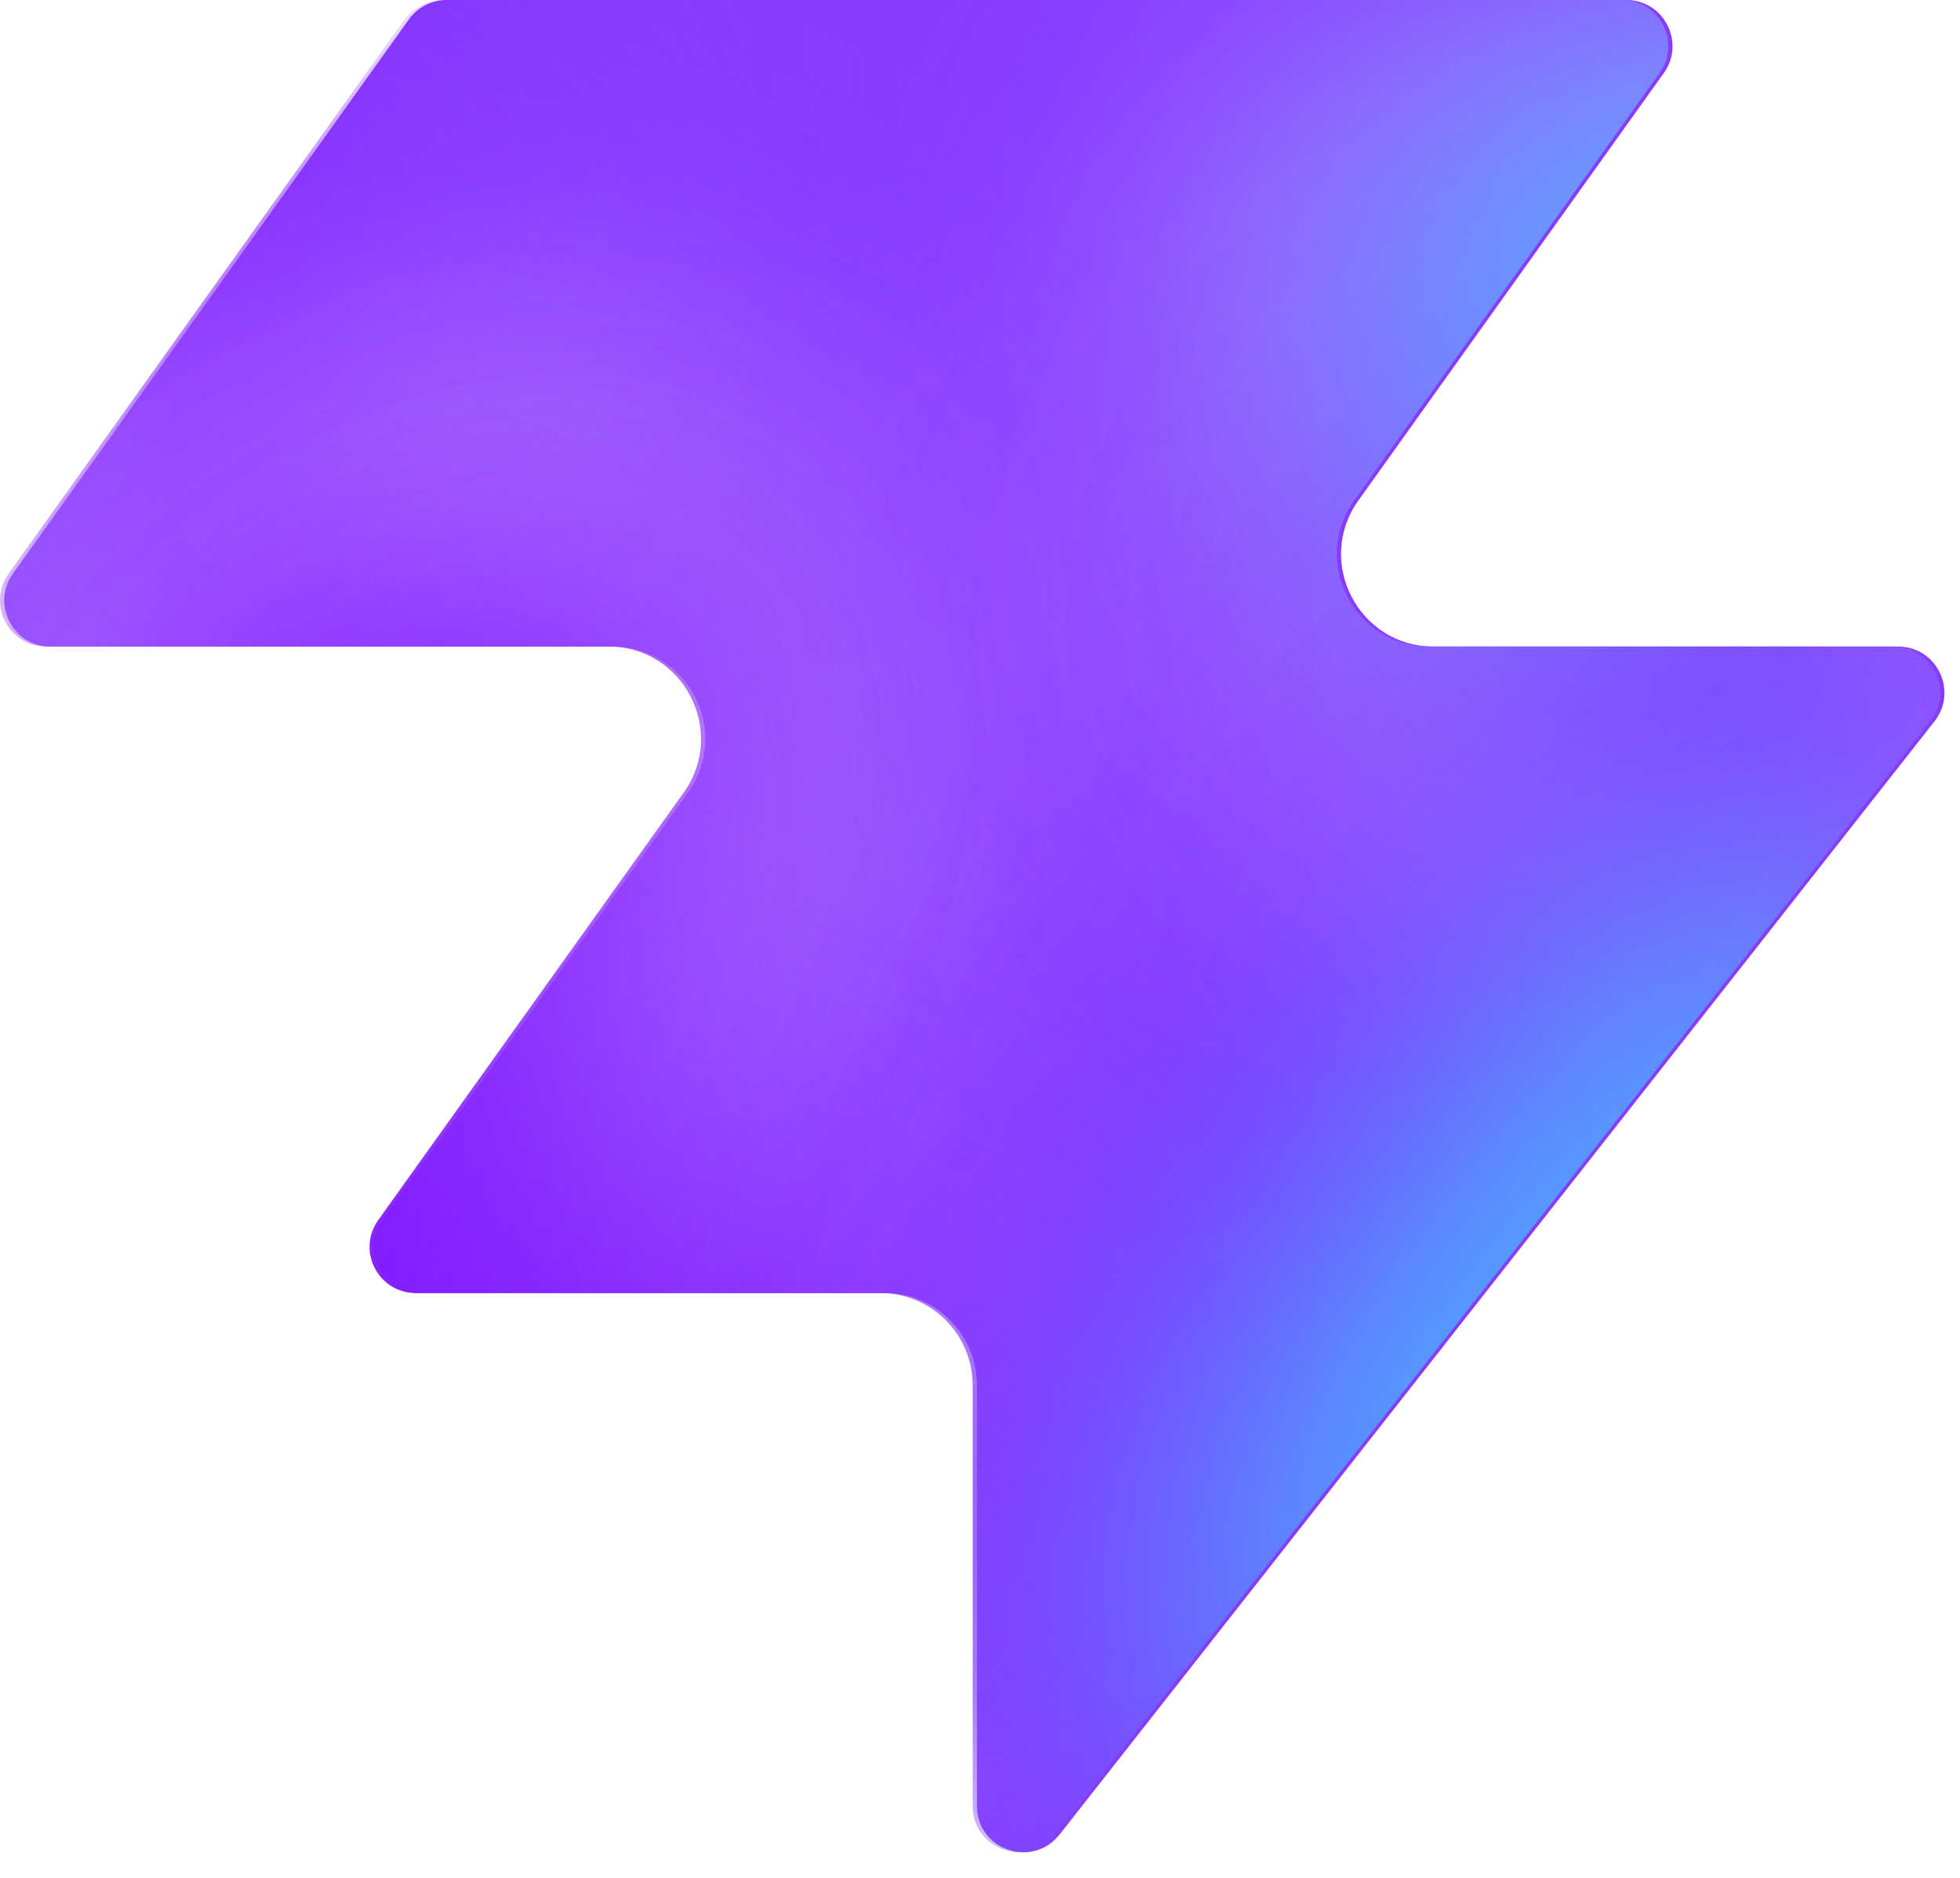
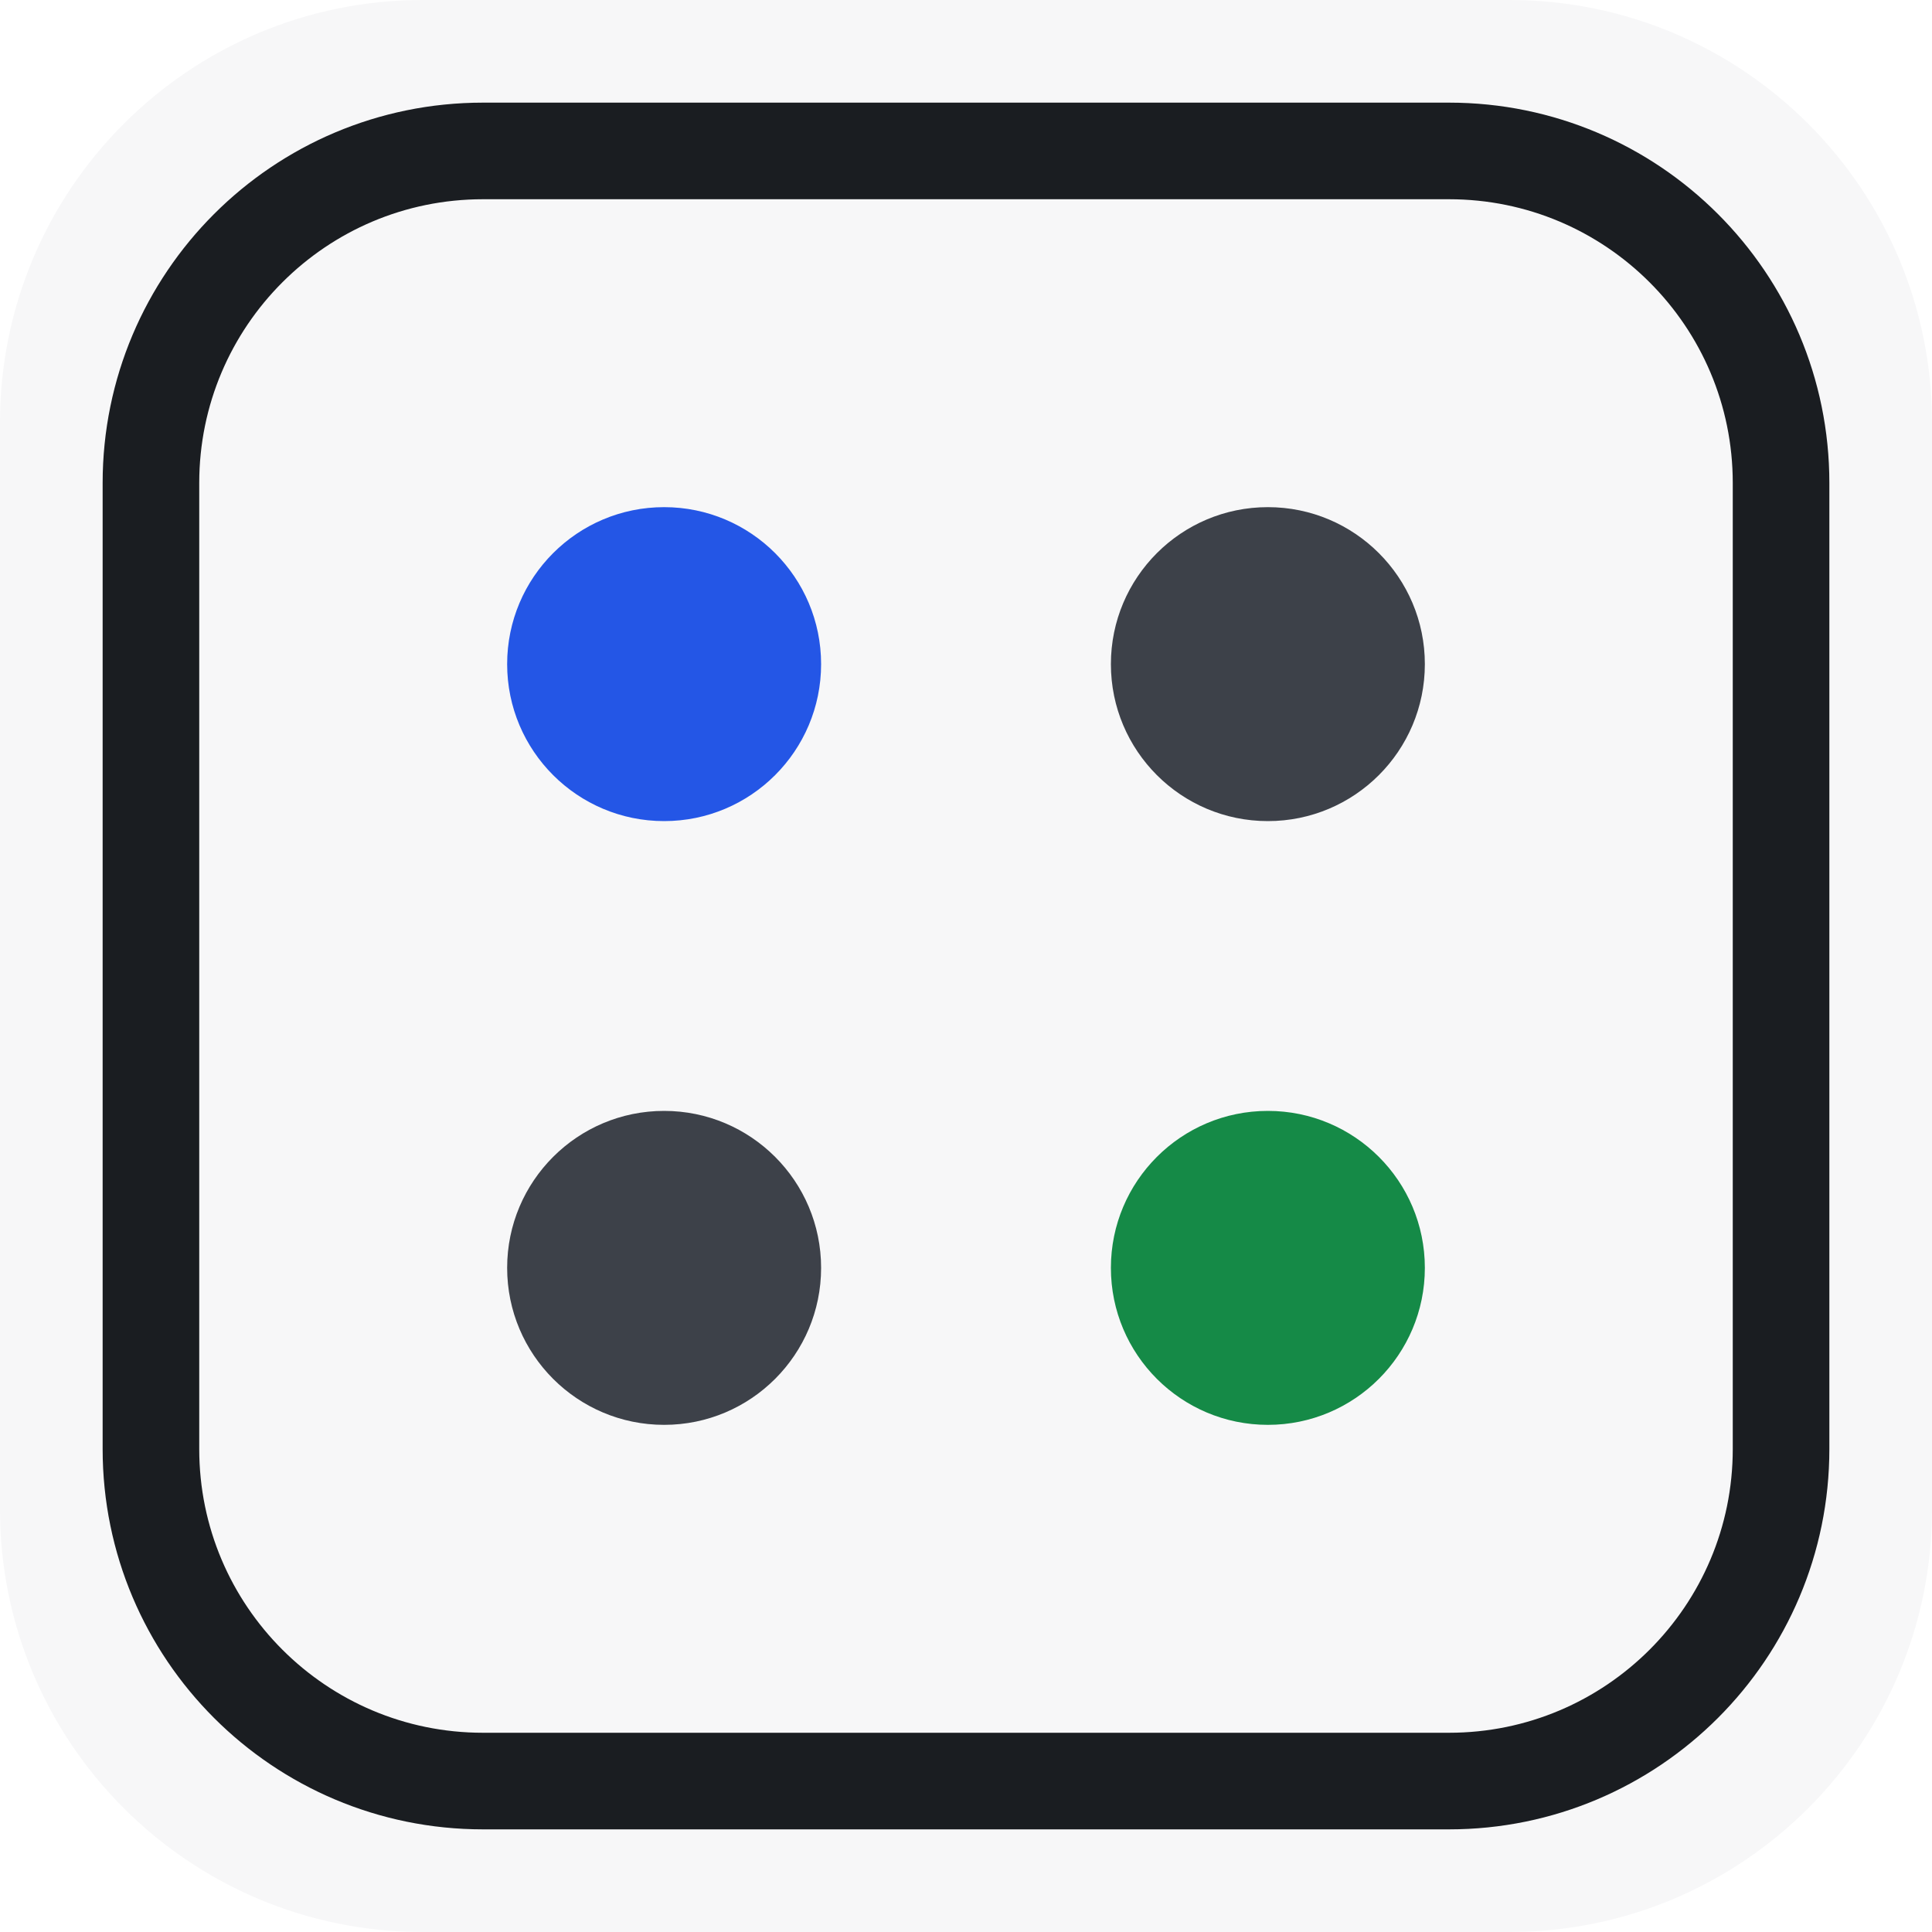
- <svg xmlns="http://www.w3.org/2000/svg" width="48" height="46" fill="none" viewBox="0 0 48 46">
-   <path fill="#863bff" d="M25.946 44.938c-.664.845-2.021.375-2.021-.698V33.937a2.26 2.26 0 0 0-2.262-2.262H10.287c-.92 0-1.456-1.04-.92-1.788l7.48-10.471c1.07-1.497 0-3.578-1.842-3.578H1.237c-.92 0-1.456-1.04-.92-1.788L10.013.474c.214-.297.556-.474.92-.474h28.894c.92 0 1.456 1.04.92 1.788l-7.48 10.471c-1.07 1.498 0 3.579 1.842 3.579h11.377c.943 0 1.473 1.088.89 1.83L25.947 44.94z" style="fill:#863bff;fill:color(display-p3 .525 .23 1);fill-opacity:1" />
-   <mask id="a" width="48" height="46" x="0" y="0" maskUnits="userSpaceOnUse" style="mask-type:alpha">
-     <path fill="#000" d="M25.842 44.938c-.664.844-2.021.375-2.021-.698V33.937a2.26 2.26 0 0 0-2.262-2.262H10.183c-.92 0-1.456-1.04-.92-1.788l7.48-10.471c1.07-1.498 0-3.579-1.842-3.579H1.133c-.92 0-1.456-1.04-.92-1.787L9.91.473c.214-.297.556-.474.92-.474h28.894c.92 0 1.456 1.04.92 1.788l-7.48 10.471c-1.07 1.498 0 3.578 1.842 3.578h11.377c.943 0 1.473 1.088.89 1.832L25.843 44.94z" style="fill:#000;fill-opacity:1" />
-   </mask>
-   <g mask="url(#a)">
-     <g filter="url(#b)">
-       <ellipse cx="5.508" cy="14.704" fill="#ede6ff" rx="5.508" ry="14.704" style="fill:#ede6ff;fill:color(display-p3 .927 .903 1);fill-opacity:1" transform="matrix(.00324 1 1 -.00324 -4.47 31.516)" />
-     </g>
-     <g filter="url(#c)">
-       <ellipse cx="10.399" cy="29.851" fill="#ede6ff" rx="10.399" ry="29.851" style="fill:#ede6ff;fill:color(display-p3 .927 .903 1);fill-opacity:1" transform="matrix(.00324 1 1 -.00324 -39.328 7.883)" />
-     </g>
-     <g filter="url(#d)">
-       <ellipse cx="5.508" cy="30.487" fill="#7e14ff" rx="5.508" ry="30.487" style="fill:#7e14ff;fill:color(display-p3 .492 .077 1);fill-opacity:1" transform="rotate(89.814 -25.913 -14.639)scale(1 -1)" />
-     </g>
-     <g filter="url(#e)">
-       <ellipse cx="5.508" cy="30.599" fill="#7e14ff" rx="5.508" ry="30.599" style="fill:#7e14ff;fill:color(display-p3 .492 .077 1);fill-opacity:1" transform="rotate(89.814 -32.644 -3.334)scale(1 -1)" />
-     </g>
-     <g filter="url(#f)">
-       <ellipse cx="5.508" cy="30.599" fill="#7e14ff" rx="5.508" ry="30.599" style="fill:#7e14ff;fill:color(display-p3 .492 .077 1);fill-opacity:1" transform="matrix(.00324 1 1 -.00324 -34.34 30.47)" />
-     </g>
-     <g filter="url(#g)">
-       <ellipse cx="14.072" cy="22.078" fill="#ede6ff" rx="14.072" ry="22.078" style="fill:#ede6ff;fill:color(display-p3 .927 .903 1);fill-opacity:1" transform="rotate(93.35 24.506 48.493)scale(-1 1)" />
-     </g>
-     <g filter="url(#h)">
-       <ellipse cx="3.47" cy="21.501" fill="#7e14ff" rx="3.47" ry="21.501" style="fill:#7e14ff;fill:color(display-p3 .492 .077 1);fill-opacity:1" transform="rotate(89.009 28.708 47.59)scale(-1 1)" />
-     </g>
-     <g filter="url(#i)">
-       <ellipse cx="3.47" cy="21.501" fill="#7e14ff" rx="3.47" ry="21.501" style="fill:#7e14ff;fill:color(display-p3 .492 .077 1);fill-opacity:1" transform="rotate(89.009 28.708 47.59)scale(-1 1)" />
-     </g>
-     <g filter="url(#j)">
-       <ellipse cx=".387" cy="8.972" fill="#7e14ff" rx="4.407" ry="29.108" style="fill:#7e14ff;fill:color(display-p3 .492 .077 1);fill-opacity:1" transform="rotate(39.51 .387 8.972)" />
-     </g>
-     <g filter="url(#k)">
-       <ellipse cx="47.523" cy="-6.092" fill="#7e14ff" rx="4.407" ry="29.108" style="fill:#7e14ff;fill:color(display-p3 .492 .077 1);fill-opacity:1" transform="rotate(37.892 47.523 -6.092)" />
-     </g>
-     <g filter="url(#l)">
-       <ellipse cx="41.412" cy="6.333" fill="#47bfff" rx="5.971" ry="9.665" style="fill:#47bfff;fill:color(display-p3 .28 .748 1);fill-opacity:1" transform="rotate(37.892 41.412 6.333)" />
-     </g>
-     <g filter="url(#m)">
-       <ellipse cx="-1.879" cy="38.332" fill="#7e14ff" rx="4.407" ry="29.108" style="fill:#7e14ff;fill:color(display-p3 .492 .077 1);fill-opacity:1" transform="rotate(37.892 -1.88 38.332)" />
-     </g>
-     <g filter="url(#n)">
-       <ellipse cx="-1.879" cy="38.332" fill="#7e14ff" rx="4.407" ry="29.108" style="fill:#7e14ff;fill:color(display-p3 .492 .077 1);fill-opacity:1" transform="rotate(37.892 -1.88 38.332)" />
-     </g>
-     <g filter="url(#o)">
-       <ellipse cx="35.651" cy="29.907" fill="#7e14ff" rx="4.407" ry="29.108" style="fill:#7e14ff;fill:color(display-p3 .492 .077 1);fill-opacity:1" transform="rotate(37.892 35.651 29.907)" />
-     </g>
-     <g filter="url(#p)">
-       <ellipse cx="38.418" cy="32.4" fill="#47bfff" rx="5.971" ry="15.297" style="fill:#47bfff;fill:color(display-p3 .28 .748 1);fill-opacity:1" transform="rotate(37.892 38.418 32.4)" />
-     </g>
-   </g>
-   <defs>
-     <filter id="b" width="60.045" height="41.654" x="-19.77" y="16.149" color-interpolation-filters="sRGB" filterUnits="userSpaceOnUse">
-       <feFlood flood-opacity="0" result="BackgroundImageFix" />
-       <feBlend in="SourceGraphic" in2="BackgroundImageFix" result="shape" />
-       <feGaussianBlur result="effect1_foregroundBlur_2002_17158" stdDeviation="7.659" />
-     </filter>
-     <filter id="c" width="90.34" height="51.437" x="-54.613" y="-7.533" color-interpolation-filters="sRGB" filterUnits="userSpaceOnUse">
-       <feFlood flood-opacity="0" result="BackgroundImageFix" />
-       <feBlend in="SourceGraphic" in2="BackgroundImageFix" result="shape" />
-       <feGaussianBlur result="effect1_foregroundBlur_2002_17158" stdDeviation="7.659" />
-     </filter>
-     <filter id="d" width="79.355" height="29.4" x="-49.64" y="2.03" color-interpolation-filters="sRGB" filterUnits="userSpaceOnUse">
-       <feFlood flood-opacity="0" result="BackgroundImageFix" />
-       <feBlend in="SourceGraphic" in2="BackgroundImageFix" result="shape" />
-       <feGaussianBlur result="effect1_foregroundBlur_2002_17158" stdDeviation="4.596" />
-     </filter>
-     <filter id="e" width="79.579" height="29.4" x="-45.045" y="20.029" color-interpolation-filters="sRGB" filterUnits="userSpaceOnUse">
-       <feFlood flood-opacity="0" result="BackgroundImageFix" />
-       <feBlend in="SourceGraphic" in2="BackgroundImageFix" result="shape" />
-       <feGaussianBlur result="effect1_foregroundBlur_2002_17158" stdDeviation="4.596" />
-     </filter>
-     <filter id="f" width="79.579" height="29.4" x="-43.513" y="21.178" color-interpolation-filters="sRGB" filterUnits="userSpaceOnUse">
-       <feFlood flood-opacity="0" result="BackgroundImageFix" />
-       <feBlend in="SourceGraphic" in2="BackgroundImageFix" result="shape" />
-       <feGaussianBlur result="effect1_foregroundBlur_2002_17158" stdDeviation="4.596" />
-     </filter>
-     <filter id="g" width="74.749" height="58.852" x="15.756" y="-17.901" color-interpolation-filters="sRGB" filterUnits="userSpaceOnUse">
-       <feFlood flood-opacity="0" result="BackgroundImageFix" />
-       <feBlend in="SourceGraphic" in2="BackgroundImageFix" result="shape" />
-       <feGaussianBlur result="effect1_foregroundBlur_2002_17158" stdDeviation="7.659" />
-     </filter>
-     <filter id="h" width="61.377" height="25.362" x="23.548" y="2.284" color-interpolation-filters="sRGB" filterUnits="userSpaceOnUse">
-       <feFlood flood-opacity="0" result="BackgroundImageFix" />
-       <feBlend in="SourceGraphic" in2="BackgroundImageFix" result="shape" />
-       <feGaussianBlur result="effect1_foregroundBlur_2002_17158" stdDeviation="4.596" />
-     </filter>
-     <filter id="i" width="61.377" height="25.362" x="23.548" y="2.284" color-interpolation-filters="sRGB" filterUnits="userSpaceOnUse">
-       <feFlood flood-opacity="0" result="BackgroundImageFix" />
-       <feBlend in="SourceGraphic" in2="BackgroundImageFix" result="shape" />
-       <feGaussianBlur result="effect1_foregroundBlur_2002_17158" stdDeviation="4.596" />
-     </filter>
-     <filter id="j" width="56.045" height="63.649" x="-27.636" y="-22.853" color-interpolation-filters="sRGB" filterUnits="userSpaceOnUse">
-       <feFlood flood-opacity="0" result="BackgroundImageFix" />
-       <feBlend in="SourceGraphic" in2="BackgroundImageFix" result="shape" />
-       <feGaussianBlur result="effect1_foregroundBlur_2002_17158" stdDeviation="4.596" />
-     </filter>
-     <filter id="k" width="54.814" height="64.646" x="20.116" y="-38.415" color-interpolation-filters="sRGB" filterUnits="userSpaceOnUse">
-       <feFlood flood-opacity="0" result="BackgroundImageFix" />
-       <feBlend in="SourceGraphic" in2="BackgroundImageFix" result="shape" />
-       <feGaussianBlur result="effect1_foregroundBlur_2002_17158" stdDeviation="4.596" />
-     </filter>
-     <filter id="l" width="33.541" height="35.313" x="24.641" y="-11.323" color-interpolation-filters="sRGB" filterUnits="userSpaceOnUse">
-       <feFlood flood-opacity="0" result="BackgroundImageFix" />
-       <feBlend in="SourceGraphic" in2="BackgroundImageFix" result="shape" />
-       <feGaussianBlur result="effect1_foregroundBlur_2002_17158" stdDeviation="4.596" />
-     </filter>
-     <filter id="m" width="54.814" height="64.646" x="-29.286" y="6.009" color-interpolation-filters="sRGB" filterUnits="userSpaceOnUse">
-       <feFlood flood-opacity="0" result="BackgroundImageFix" />
-       <feBlend in="SourceGraphic" in2="BackgroundImageFix" result="shape" />
-       <feGaussianBlur result="effect1_foregroundBlur_2002_17158" stdDeviation="4.596" />
-     </filter>
-     <filter id="n" width="54.814" height="64.646" x="-29.286" y="6.009" color-interpolation-filters="sRGB" filterUnits="userSpaceOnUse">
-       <feFlood flood-opacity="0" result="BackgroundImageFix" />
-       <feBlend in="SourceGraphic" in2="BackgroundImageFix" result="shape" />
-       <feGaussianBlur result="effect1_foregroundBlur_2002_17158" stdDeviation="4.596" />
-     </filter>
-     <filter id="o" width="54.814" height="64.646" x="8.244" y="-2.416" color-interpolation-filters="sRGB" filterUnits="userSpaceOnUse">
-       <feFlood flood-opacity="0" result="BackgroundImageFix" />
-       <feBlend in="SourceGraphic" in2="BackgroundImageFix" result="shape" />
-       <feGaussianBlur result="effect1_foregroundBlur_2002_17158" stdDeviation="4.596" />
-     </filter>
-     <filter id="p" width="39.409" height="43.623" x="18.713" y="10.588" color-interpolation-filters="sRGB" filterUnits="userSpaceOnUse">
-       <feFlood flood-opacity="0" result="BackgroundImageFix" />
-       <feBlend in="SourceGraphic" in2="BackgroundImageFix" result="shape" />
-       <feGaussianBlur result="effect1_foregroundBlur_2002_17158" stdDeviation="4.596" />
-     </filter>
-   </defs>
+ <svg xmlns="http://www.w3.org/2000/svg" width="32" height="32" viewBox="0 0 32 32">
+   <rect width="32" height="32" rx="7" fill="#f7f7f8" />
+   <rect x="2.5" y="2.5" width="27" height="27" rx="5.5" fill="none" stroke="#1a1d21" stroke-width="1.6" />
+   <circle cx="11" cy="11" r="2.6" fill="#2456e6" />
+   <circle cx="21" cy="11" r="2.6" fill="#3d4149" />
+   <circle cx="11" cy="21" r="2.6" fill="#3d4149" />
+   <circle cx="21" cy="21" r="2.6" fill="#158a47" />
</svg>
